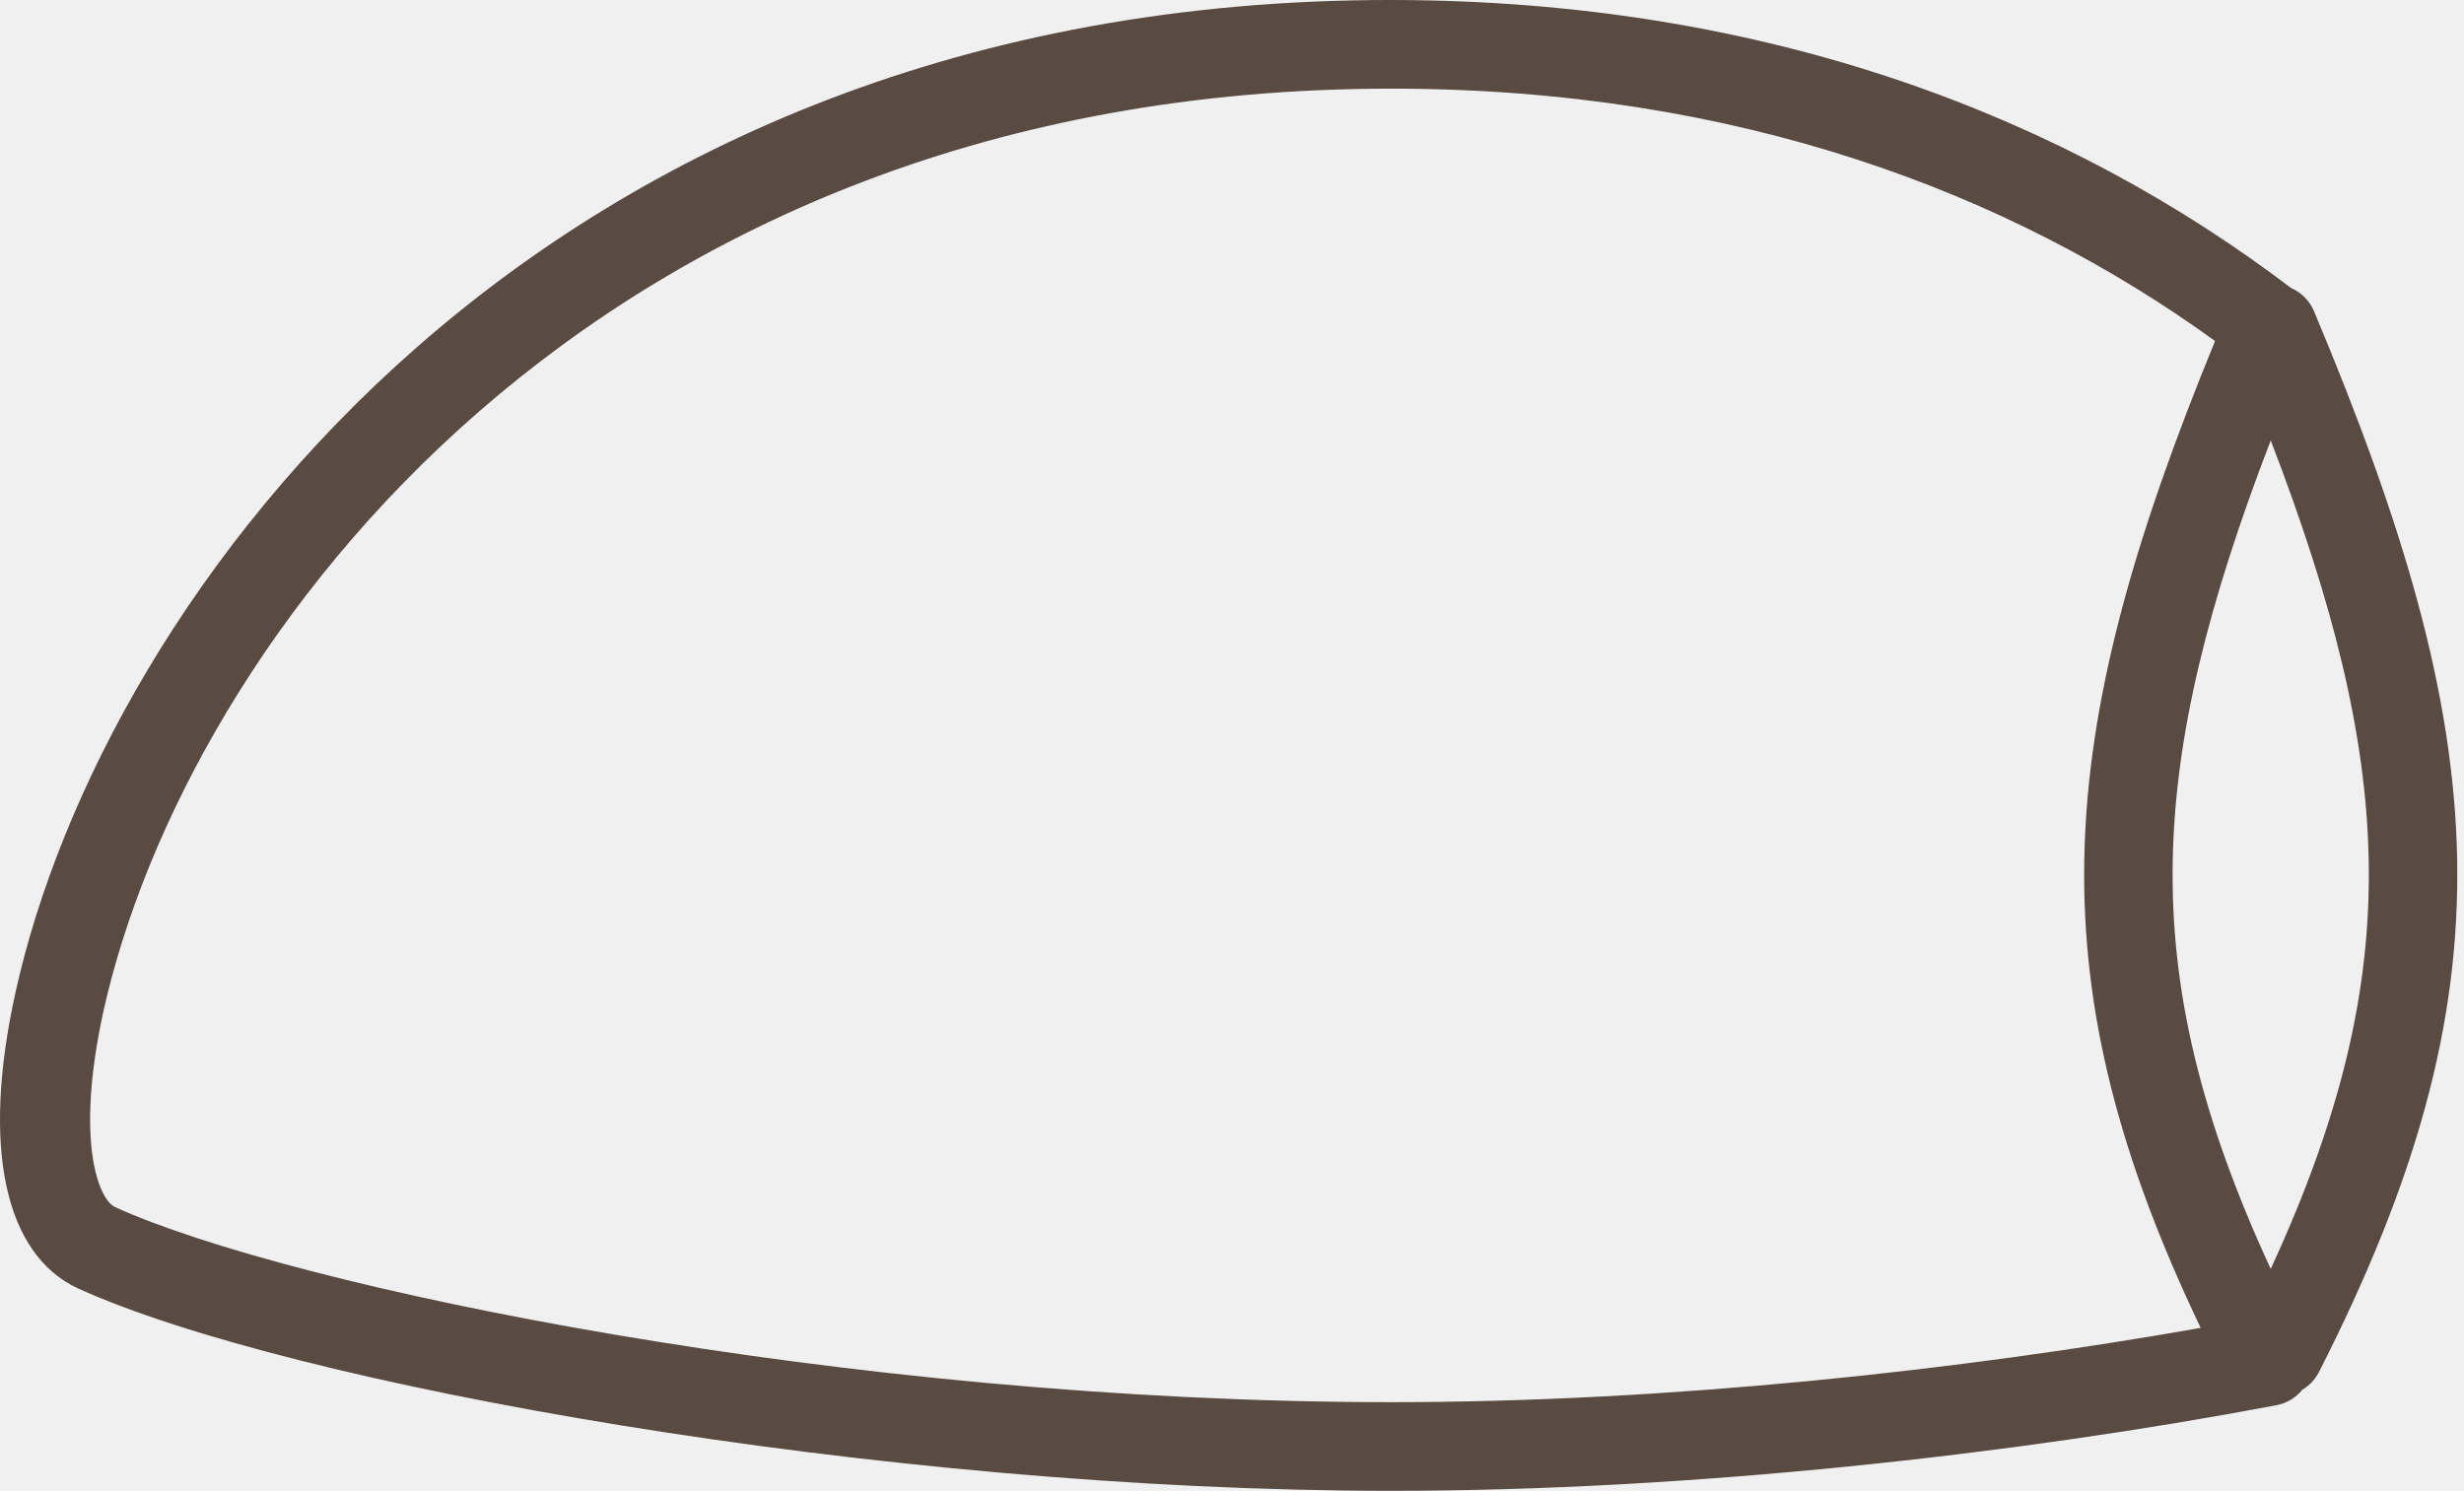
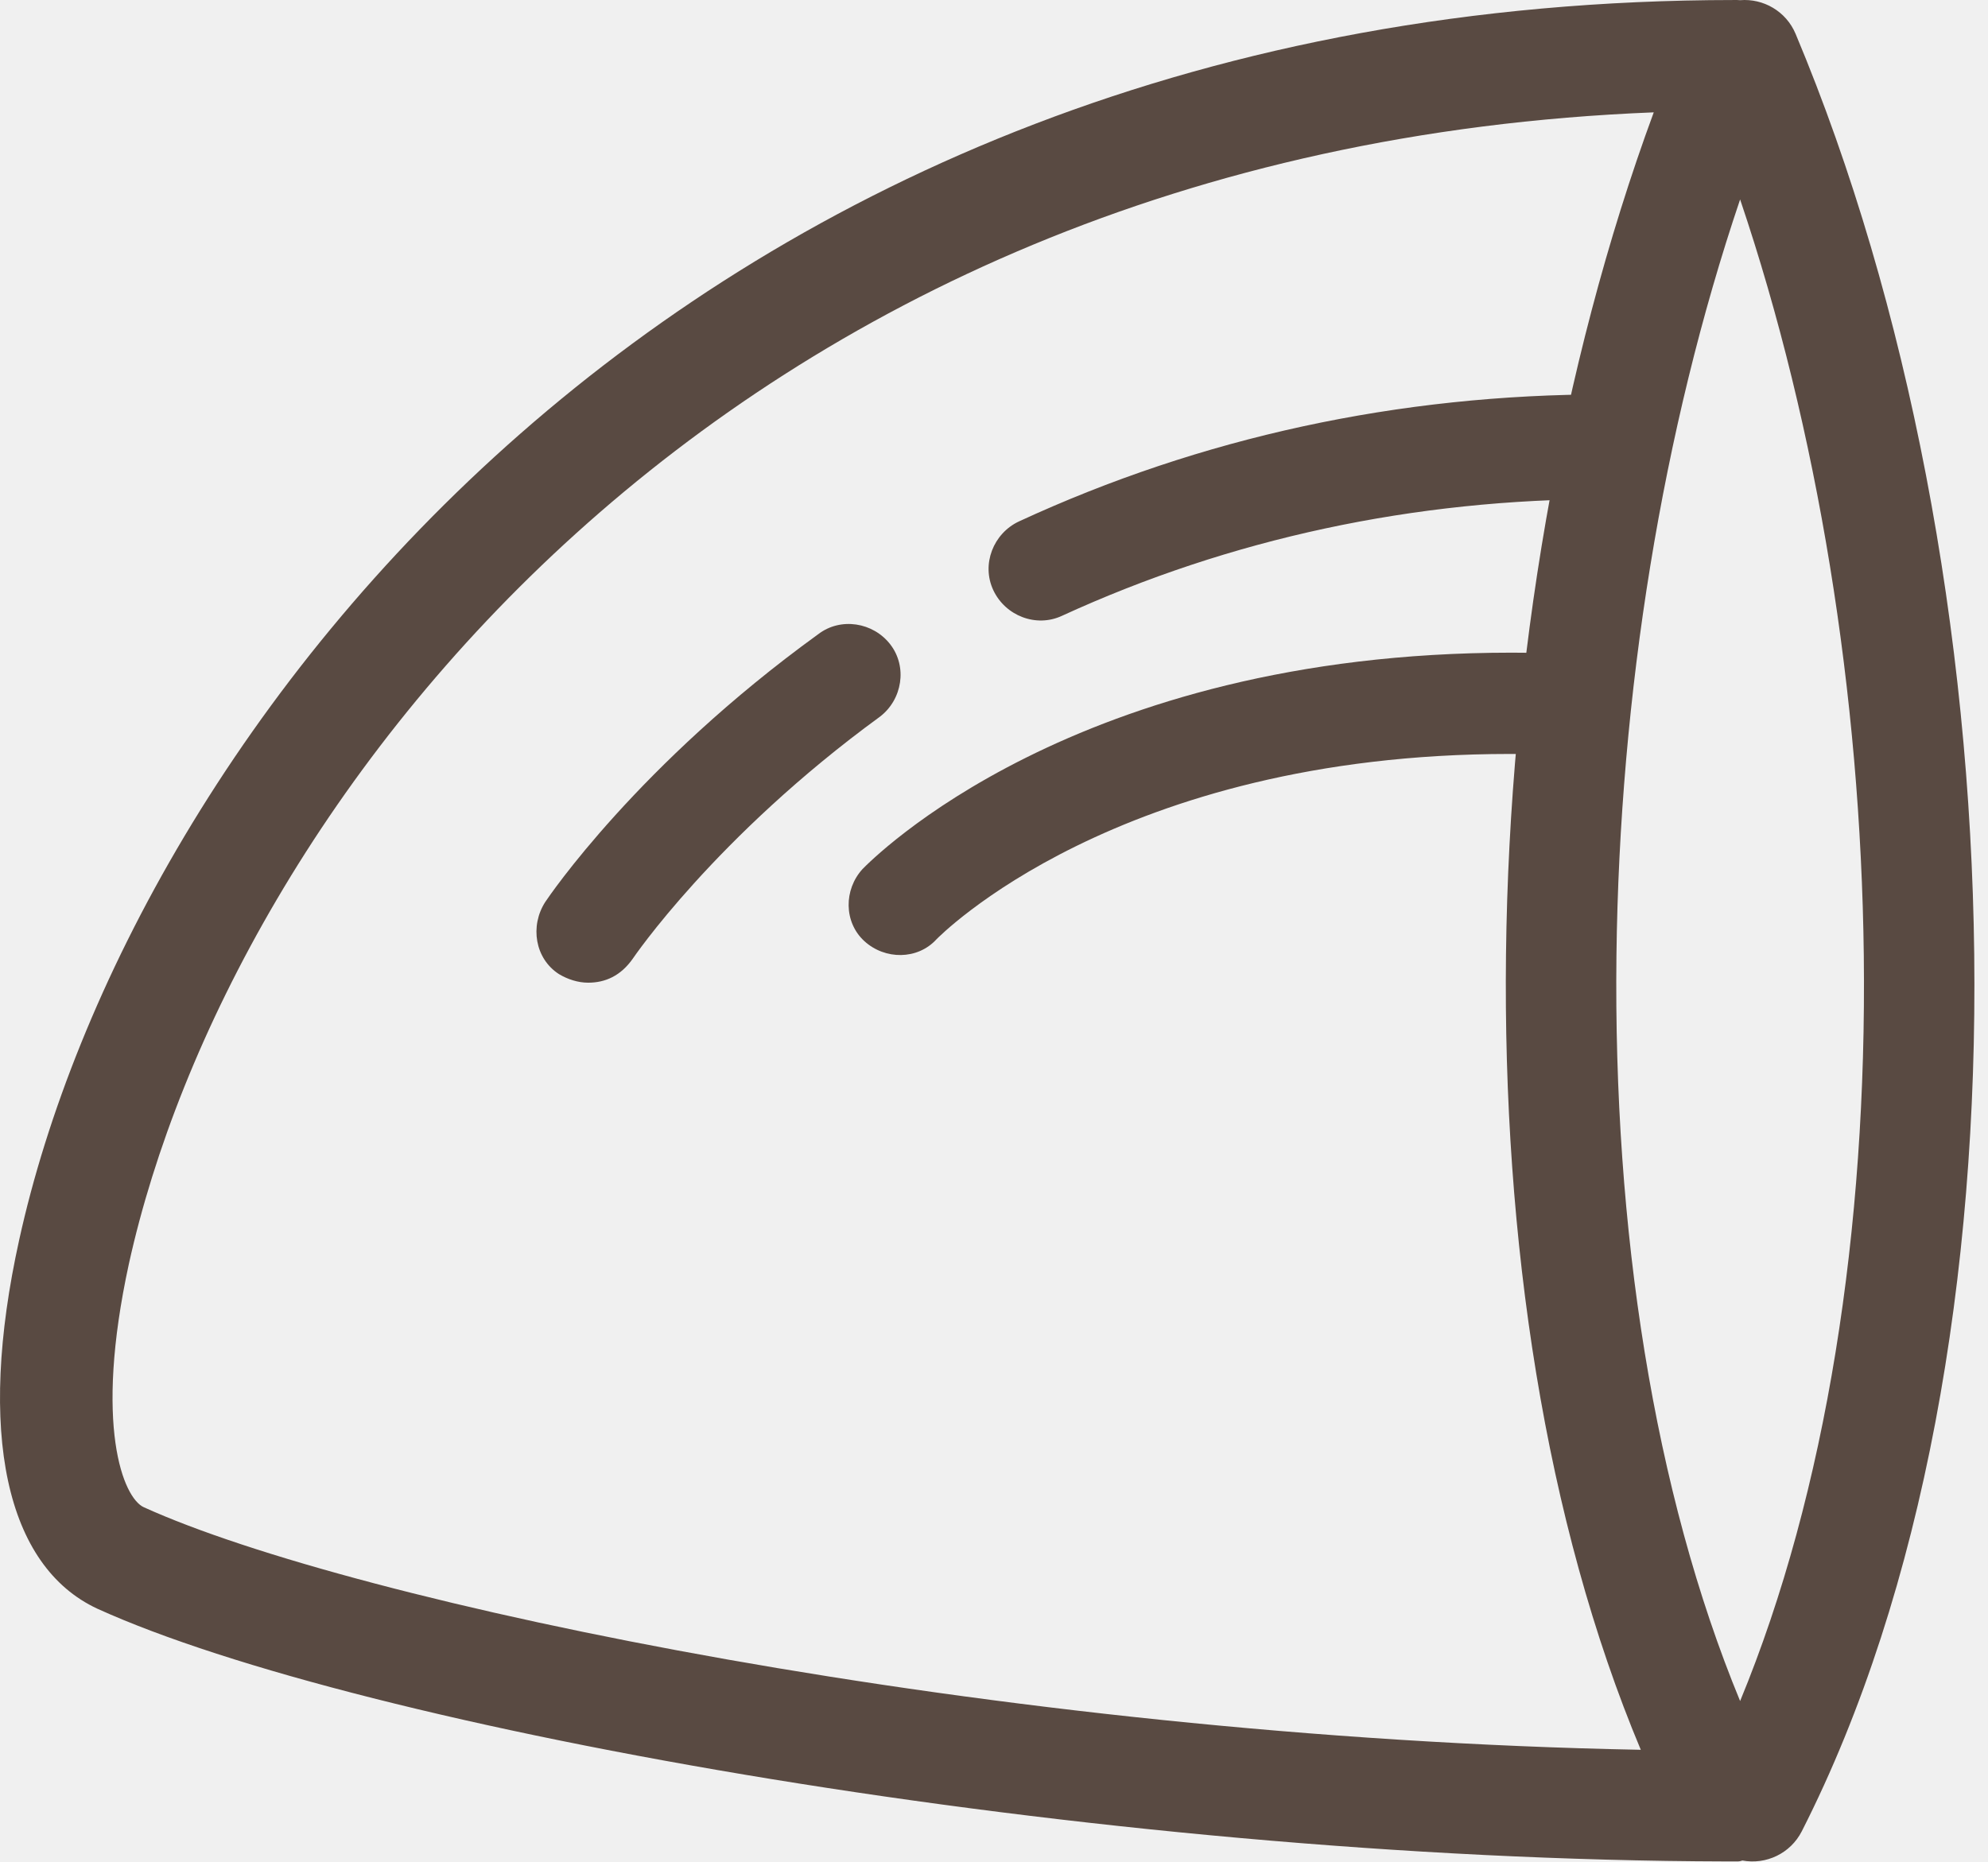
- <svg xmlns="http://www.w3.org/2000/svg" width="195" height="118" viewBox="0 0 195 118" fill="none">
-   <path fill-rule="evenodd" clip-rule="evenodd" d="M179.704 34.857C174.744 47.763 172.138 58.172 171.95 68.092C171.756 78.39 174.165 88.431 179.704 100.438C185.243 88.431 187.652 78.39 187.458 68.092C187.27 58.172 184.664 47.763 179.704 34.857ZM182.201 110.006C181.696 110.624 180.981 111.069 180.148 111.226C159.5 115.129 133.724 118 110.118 118C69.693 118 22.904 109.58 6.168 101.978C0.393 99.288 -1.493 90.868 1.218 78.589C8.171 47.013 42.821 0 110 0C140.172 0 163.806 9.483 181.308 22.792C182.104 23.14 182.773 23.782 183.135 24.646C190.167 41.403 194.208 54.846 194.456 67.96C194.706 81.158 191.111 93.669 183.528 108.586C183.217 109.198 182.751 109.679 182.201 110.006ZM110.118 110.983C132.136 110.983 155.217 108.447 174.162 105.104C167.754 91.694 164.722 80.118 164.952 67.96C165.188 55.464 168.869 42.668 175.299 26.992C159.09 15.26 137.492 7.017 110.118 7.017C47.064 7.017 14.653 50.755 8.171 80.109C5.932 90.4 7.818 94.961 9.114 95.546C23.021 101.861 66.864 110.983 110.118 110.983Z" fill="#594A42" />
+ <svg xmlns="http://www.w3.org/2000/svg" width="126" height="118" viewBox="0 0 126 118" fill="none">
+   <path fill-rule="evenodd" clip-rule="evenodd" d="M110.289 0.012C110.166 0.002 110.043 -0.002 109.921 0.001C42.794 0.038 8.169 47.026 1.218 78.59C-1.493 90.869 0.393 99.289 6.168 101.979C22.804 109.535 69.137 117.901 109.395 118C109.462 118.002 109.529 118.002 109.595 118C109.77 118.001 109.944 118.001 110.118 118.001C110.23 118.001 110.337 117.98 110.435 117.942C111.923 118.221 113.478 117.505 114.199 116.087C121.958 100.822 125.367 80.775 125.127 60.486C124.887 40.164 120.985 19.256 113.806 2.147C113.204 0.713 111.759 -0.11 110.289 0.012ZM110.289 12.643C105.365 27.208 102.646 44.042 102.451 60.568C102.247 77.873 104.811 94.572 110.289 107.833C115.767 94.572 118.332 77.872 118.128 60.568C117.933 44.042 115.214 27.208 110.289 12.643ZM95.451 60.486C95.238 78.561 97.92 96.444 103.994 110.924C62.793 110.129 22.365 101.564 9.114 95.547C7.818 94.962 5.932 90.401 8.171 80.11C14.469 51.59 45.243 9.493 104.815 7.122C98.885 23.224 95.668 42.095 95.451 60.486Z" fill="#594A42" />
+   <g clip-path="url(#clip0_87_93)">
+     <path d="M137.27 60.528C136.509 60.528 135.747 60.31 135.203 59.766C135.094 59.657 120.62 47.795 95.699 47.795C70.777 47.795 59.459 59.44 59.35 59.549C58.153 60.855 56.086 60.855 54.78 59.657C53.474 58.46 53.474 56.393 54.671 55.087C55.215 54.543 68.056 41.374 95.807 41.374C123.232 41.374 138.903 54.325 139.556 54.869C140.971 56.066 141.079 58.134 139.991 59.44C139.12 60.093 138.25 60.528 137.27 60.528Z" fill="#594A42" />
+     <path d="M169.168 64.069C168.079 64.069 167.1 63.525 166.447 62.654C166.229 62.328 144.355 31.638 101.804 31.638C89.615 31.638 77.971 34.142 67.306 39.039C65.673 39.8 63.714 39.039 62.953 37.406C62.191 35.774 62.953 33.815 64.585 33.053C76.121 27.721 88.636 25 101.804 25C147.946 25 170.909 57.43 171.888 58.845C172.868 60.369 172.541 62.328 171.018 63.416C170.474 63.851 169.821 64.069 169.168 64.069Z" fill="#594A42" />
+   </g>
+   <path d="M37.278 62.295C36.624 62.295 35.972 62.077 35.427 61.751C33.904 60.771 33.577 58.703 34.557 57.18C34.775 56.853 40.434 48.474 51.86 40.203C53.275 39.115 55.343 39.441 56.431 40.856C57.519 42.271 57.193 44.338 55.778 45.427C45.331 53.044 40.107 60.771 40.107 60.771C39.345 61.859 38.366 62.295 37.278 62.295Z" fill="#594A42" />
+   <defs>
+     <clipPath id="clip0_87_93">
+       <rect width="49.124" height="39.117" fill="white" transform="translate(52.876 25)" />
+     </clipPath>
+   </defs>
</svg>
